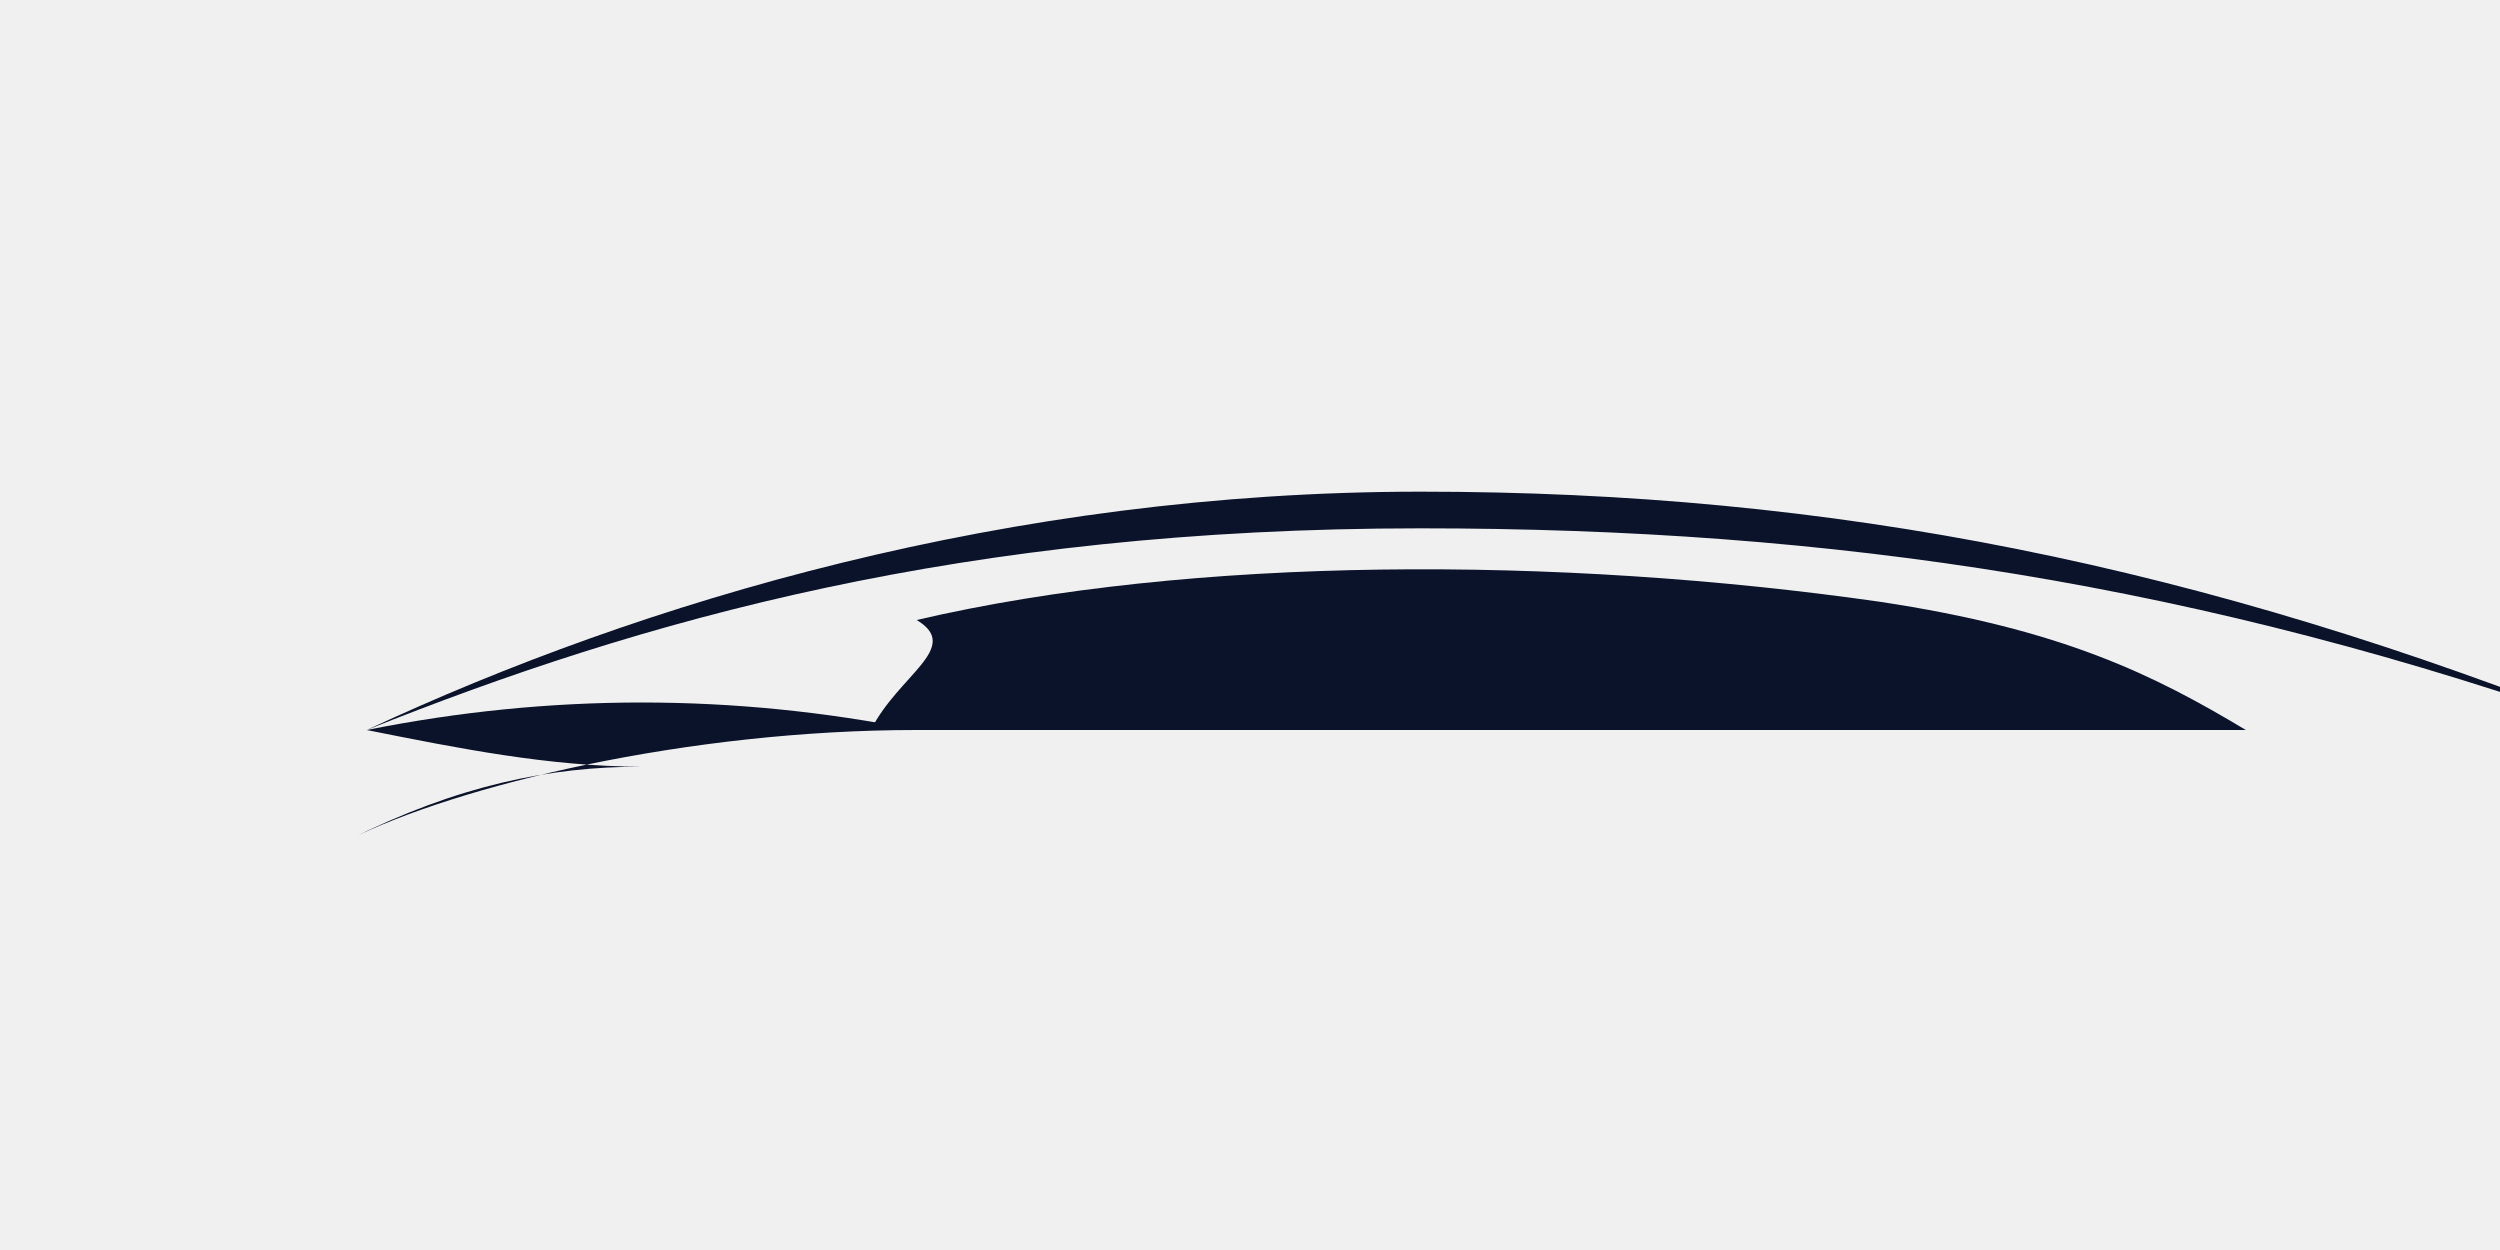
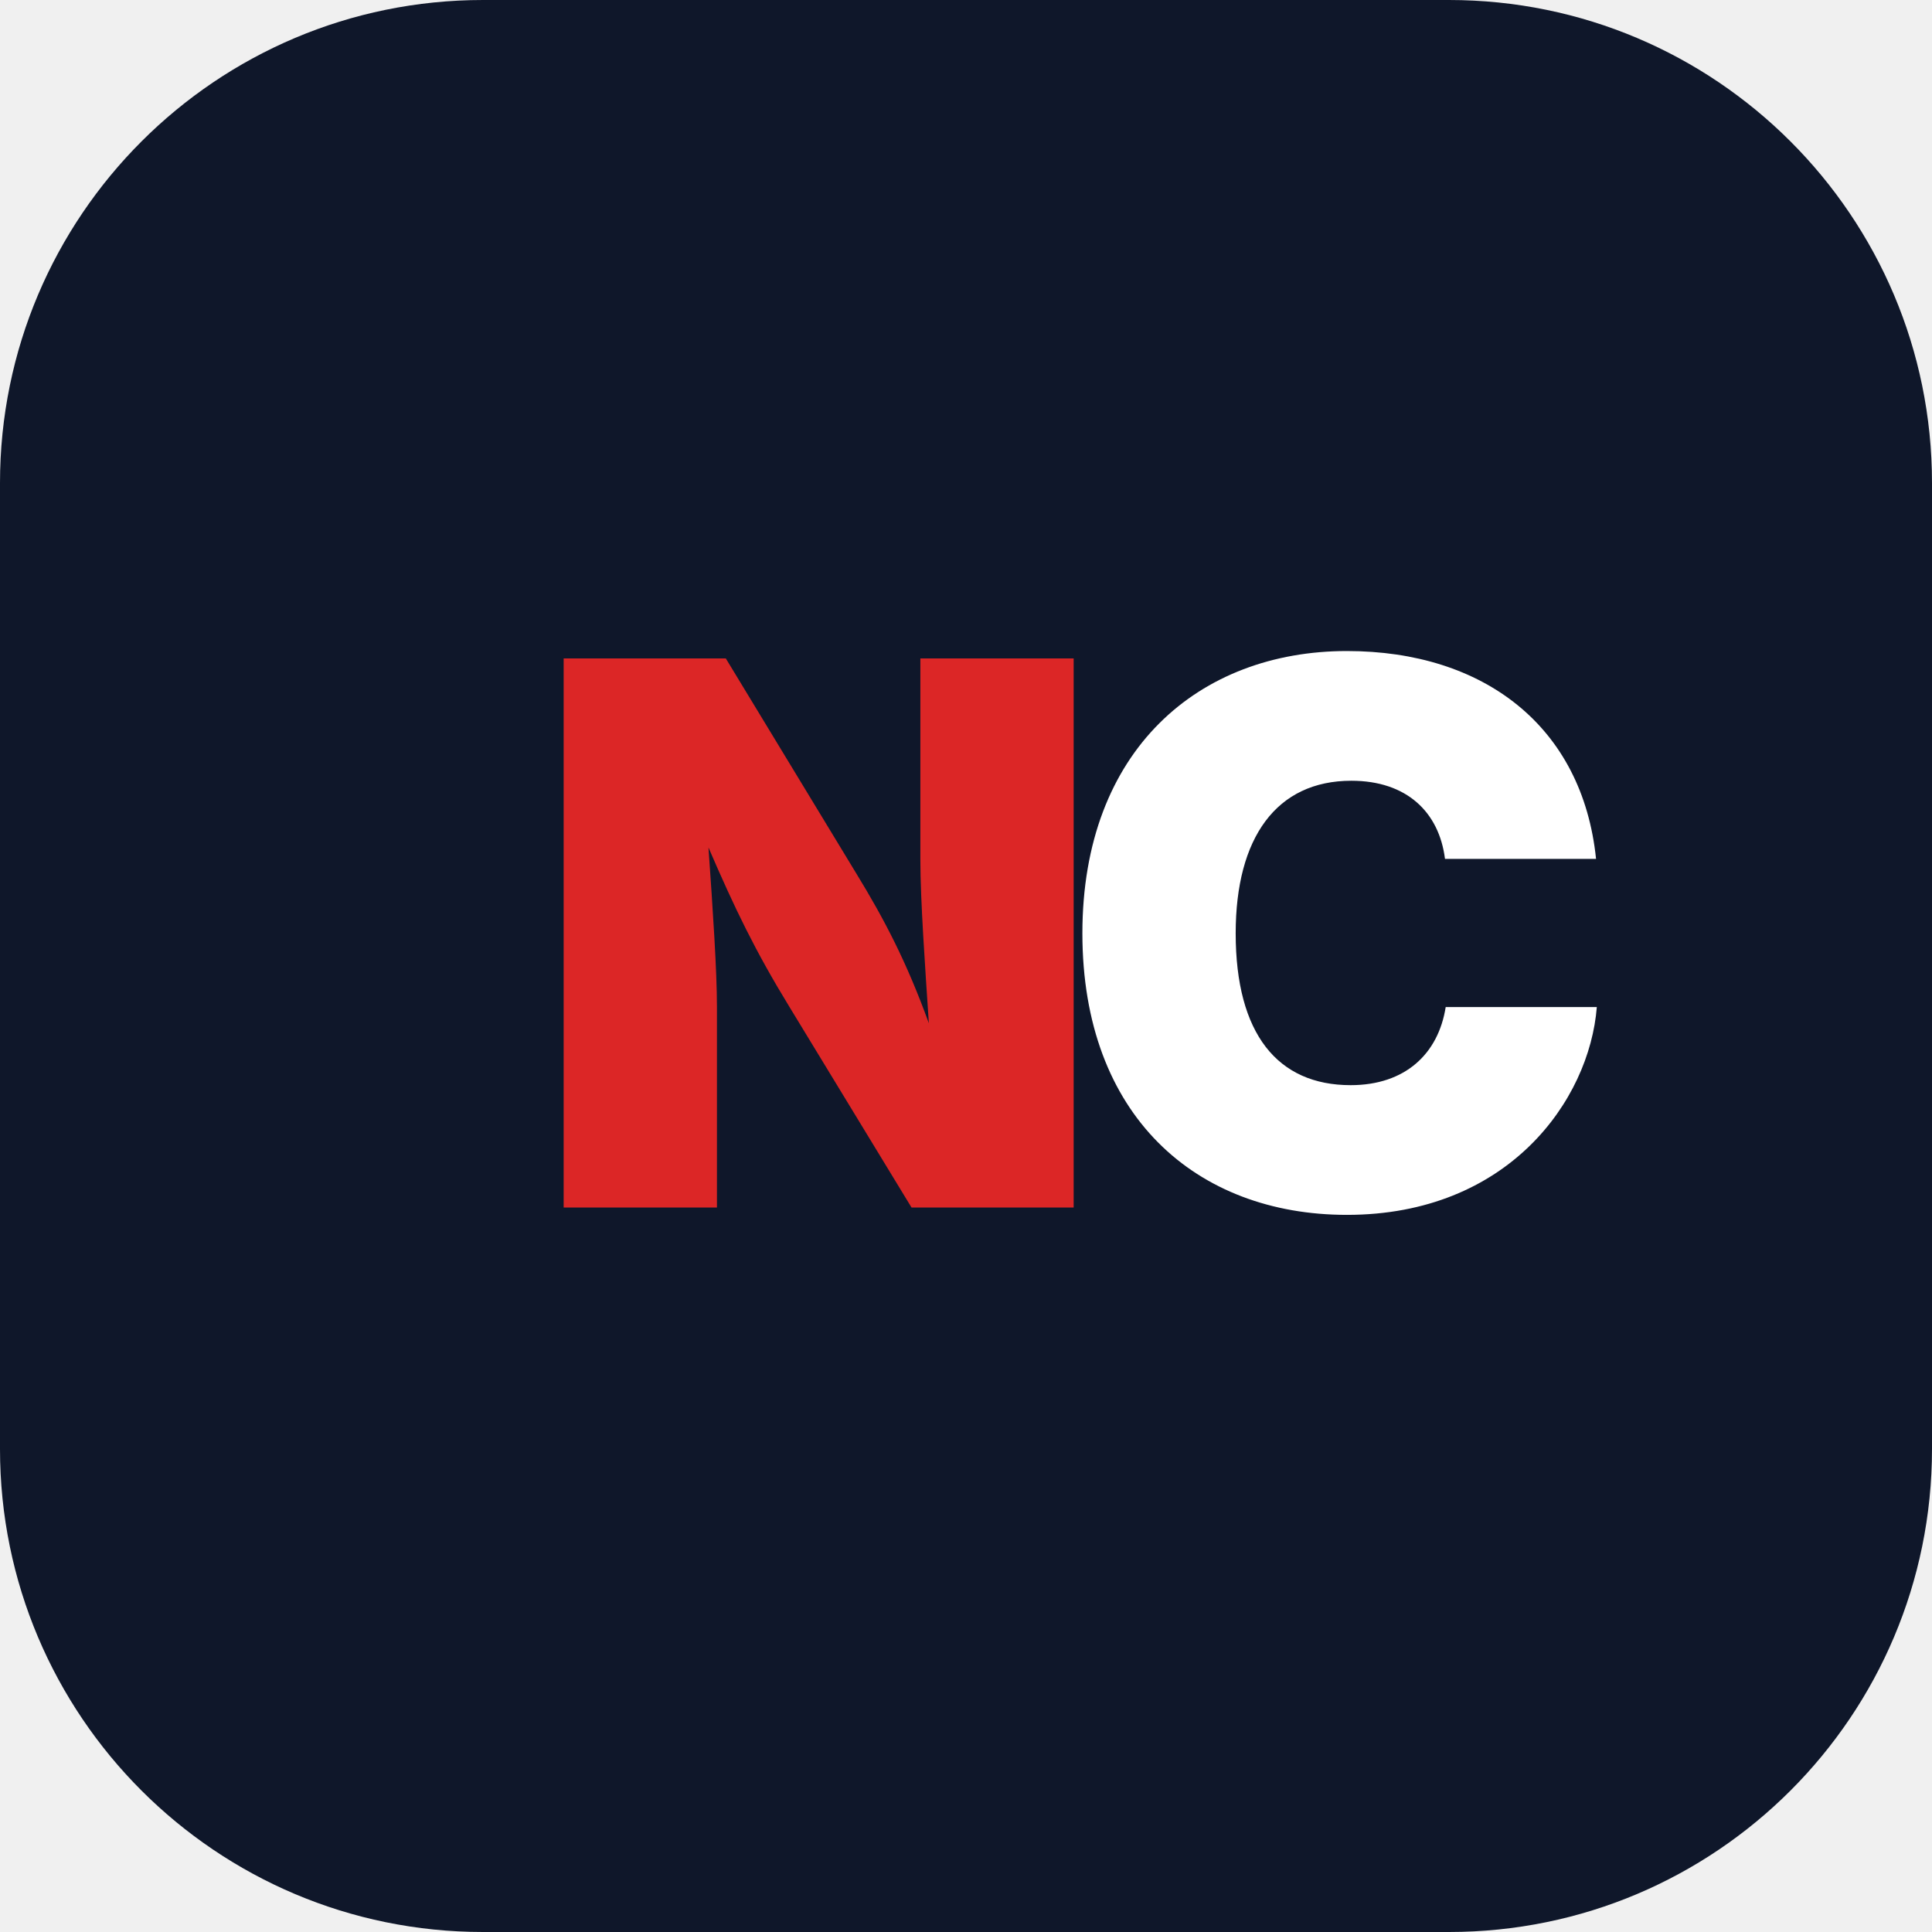
- <svg xmlns="http://www.w3.org/2000/svg" viewBox="0 0 300 150" fill="none">
-   <g transform="translate(0, 15) scale(1.1)">
-     <path d="M 40 66 C 70 52, 110 40, 155 40 C 200 40, 240 48, 285 66 C 240 50, 200 44, 155 44 C 105 44, 70 54, 40 66 Z" fill="#0B132B" />
-     <path d="M 40 66 C 60 62, 80 62, 100 66 C 75 66, 50 72, 38 78 C 50 72, 60 70, 70 70 C 60 70, 50 68, 40 66 Z" fill="#0B132B" />
-     <path d="M 100 54 C 130 47, 170 47, 205 52 C 225 55, 235 60, 245 66 L 95 66 C 98 60, 105 57, 100 54 Z" fill="#0B132B" />
-   </g>
+ <svg xmlns="http://www.w3.org/2000/svg" viewBox="0 0 512 512" fill="none">
+   <rect width="512" height="512" rx="128" fill="#0F172A" />
+   <text x="140" y="320" font-family="system-ui, -apple-system, sans-serif" font-weight="900" font-size="200" fill="#DC2626">N</text>
+   <text x="280" y="320" font-family="system-ui, -apple-system, sans-serif" font-weight="900" font-size="200" fill="#FFFFFF">C</text>
</svg>
